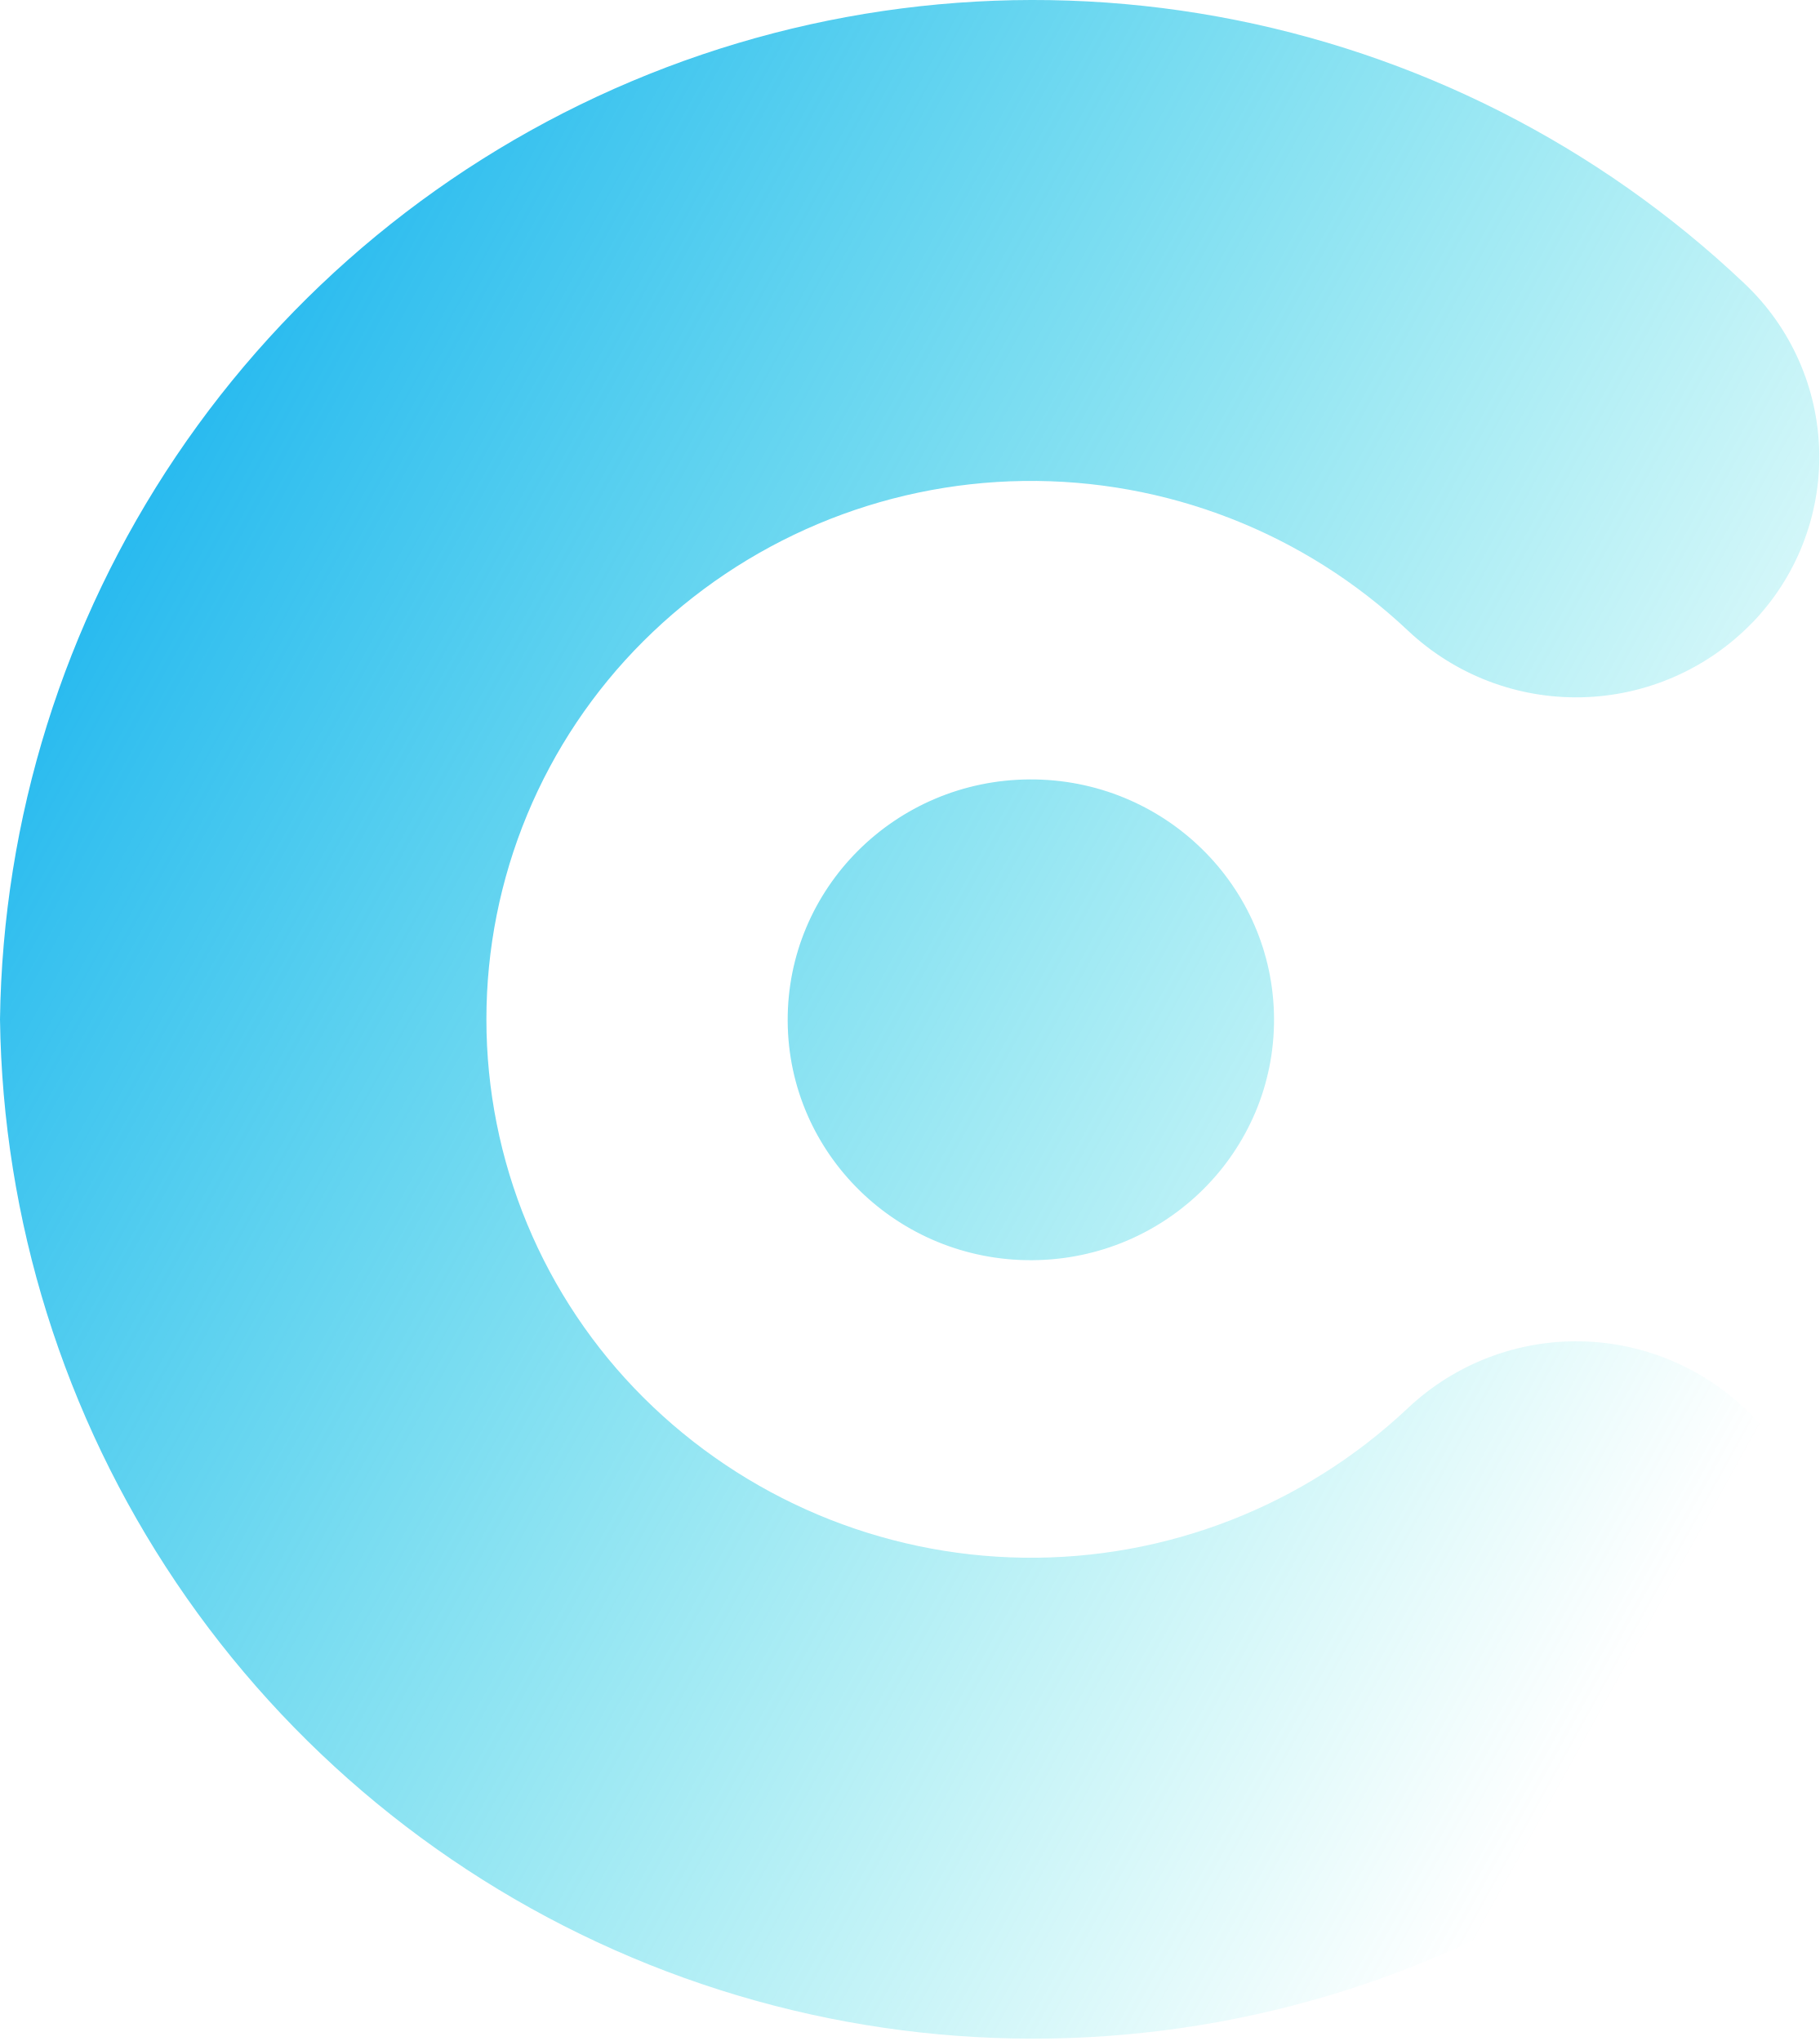
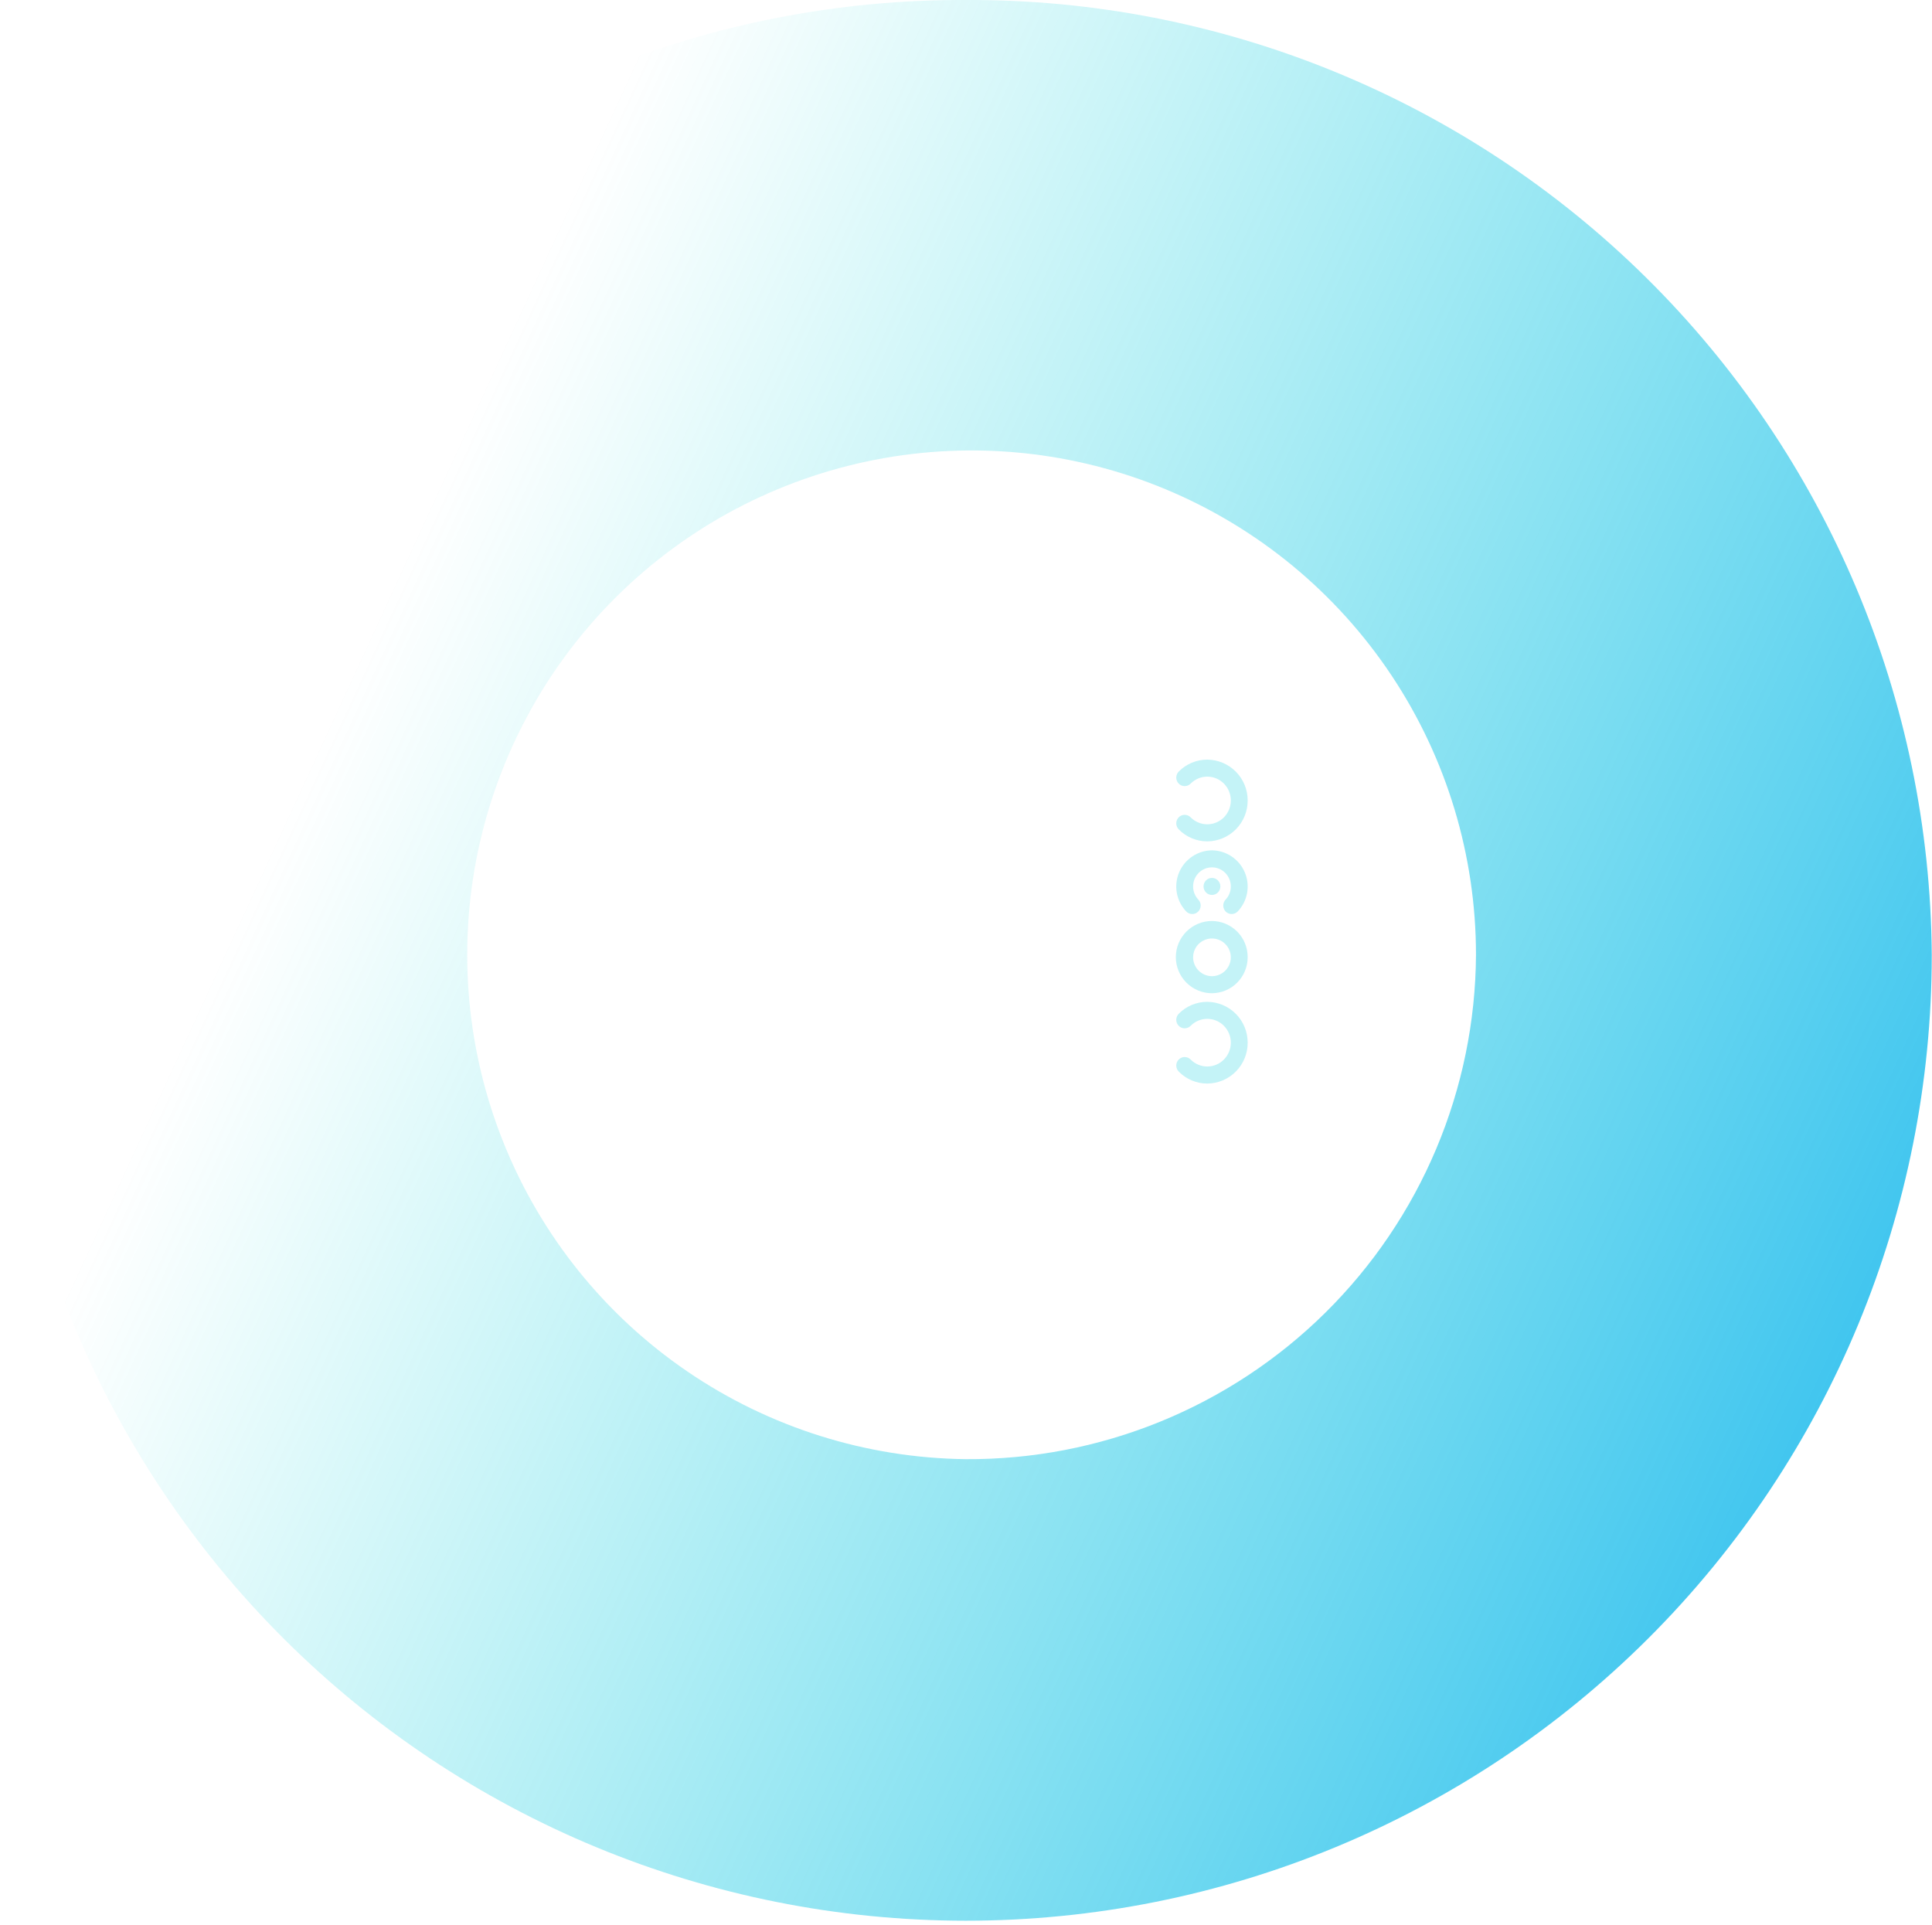
- <svg xmlns="http://www.w3.org/2000/svg" width="377" height="423" viewBox="0 0 377 423" fill="none">
-   <path fill-rule="evenodd" clip-rule="evenodd" d="M373.566 112.818C371.163 118.922 367.57 124.486 362.996 129.188V129.173C353.696 138.72 341.017 144.23 327.692 144.515C314.367 144.8 301.464 139.838 291.764 130.698C270.247 110.394 241.668 99.269 212.086 99.681C182.504 100.093 154.245 112.01 133.303 132.906C122.997 143.186 114.821 155.399 109.243 168.843C103.664 182.288 100.793 196.701 100.793 211.257C100.793 225.813 103.664 240.227 109.243 253.671C114.821 267.116 122.997 279.328 133.303 289.609C154.245 310.505 182.504 322.422 212.086 322.834C241.668 323.246 270.247 312.121 291.764 291.817C301.464 282.679 314.365 277.716 327.689 277.998C341.012 278.281 353.692 283.786 362.996 293.327C367.57 298.028 371.163 303.593 373.566 309.697C375.968 315.801 377.131 322.321 376.988 328.879C376.845 335.437 375.398 341.901 372.731 347.894C370.065 353.887 366.233 359.29 361.457 363.787C331.25 392.42 293.353 411.63 252.401 419.068C211.449 426.505 169.217 421.849 130.87 405.667C92.522 389.485 59.722 362.479 36.48 327.952C13.237 293.425 0.561 252.874 0 211.257C0.561 169.641 13.237 129.089 36.48 94.563C59.722 60.036 92.522 33.03 130.87 16.848C169.217 0.666 211.449 -3.991 252.401 3.447C293.353 10.885 331.25 30.095 361.457 58.728C366.233 63.225 370.065 68.628 372.731 74.621C375.398 80.614 376.845 87.078 376.988 93.636C377.131 100.193 375.968 106.714 373.566 112.818ZM264.009 211.077C264.161 238.593 241.723 261.023 213.893 261.177C186.063 261.331 163.379 239.15 163.227 211.635C163.075 184.12 185.512 161.689 213.342 161.535C241.172 161.381 263.856 183.562 264.009 211.077Z" fill="url(#paint0_linear)" />
+ <svg xmlns="http://www.w3.org/2000/svg" width="511" height="509" viewBox="0 0 511 509" fill="none">
+   <path d="M255.468 0.003C188.123 -0.306 123.405 26.111 75.512 73.458C27.62 120.804 0.464 185.214 0 252.558C0 320.312 26.915 385.291 74.824 433.201C122.734 481.11 187.713 508.025 255.468 508.025C323.222 508.025 388.2 481.11 436.11 433.201C484.019 385.291 510.935 320.312 510.935 252.558C510.471 185.214 483.314 120.804 435.422 73.458C387.529 26.111 322.812 -0.306 255.468 0.003ZM255.468 385.946C229.148 385.647 203.505 377.569 181.767 362.729C160.029 347.889 143.166 326.95 133.301 302.547C123.437 278.145 121.011 251.37 126.329 225.592C131.648 199.814 144.474 176.185 163.192 157.68C181.91 139.175 205.683 126.621 231.52 121.597C257.357 116.573 284.102 119.304 308.391 129.447C332.679 139.59 353.423 156.691 368.014 178.597C382.605 200.504 390.39 226.237 390.388 252.558C390.288 270.175 386.718 287.601 379.883 303.839C373.048 320.077 363.082 334.809 350.554 347.196C338.025 359.582 323.18 369.379 306.865 376.028C290.55 382.677 273.085 386.047 255.468 385.946Z" fill="url(#paint0_linear_4330_467)" />
+   <path fill-rule="evenodd" clip-rule="evenodd" d="M324.224 241.137C324.434 241.342 324.683 241.503 324.956 241.61C325.229 241.717 325.52 241.769 325.814 241.763C326.107 241.757 326.396 241.692 326.664 241.573C326.932 241.453 327.173 241.282 327.374 241.069C328.654 239.718 329.513 238.024 329.846 236.193C330.178 234.362 329.97 232.474 329.247 230.76C328.523 229.045 327.316 227.579 325.772 226.54C324.229 225.501 322.416 224.934 320.555 224.909C318.694 224.934 316.881 225.501 315.338 226.54C313.794 227.579 312.586 229.045 311.863 230.76C311.14 232.474 310.931 234.362 311.264 236.193C311.596 238.024 312.455 239.718 313.735 241.069C313.936 241.282 314.178 241.453 314.446 241.573C314.714 241.692 315.003 241.757 315.296 241.763C315.589 241.769 315.881 241.717 316.154 241.61C316.427 241.503 316.675 241.342 316.886 241.137C317.312 240.721 317.558 240.155 317.571 239.559C317.584 238.963 317.362 238.386 316.953 237.953C316.045 236.991 315.548 235.713 315.566 234.391C315.585 233.068 316.118 231.805 317.052 230.868C317.511 230.408 318.057 230.042 318.659 229.793C319.26 229.543 319.904 229.415 320.555 229.415C321.206 229.415 321.85 229.543 322.451 229.793C323.052 230.042 323.598 230.408 324.058 230.868C324.992 231.805 325.525 233.068 325.543 234.391C325.562 235.713 325.064 236.991 324.157 237.953C323.748 238.386 323.526 238.963 323.539 239.559C323.552 240.155 323.798 240.722 324.225 241.137L324.224 241.137ZM329.998 275.792C330.01 272.942 328.892 270.205 326.888 268.178C324.885 266.152 322.16 265.003 319.31 264.983C317.905 264.981 316.513 265.26 315.217 265.803C313.92 266.346 312.746 267.143 311.761 268.146C311.344 268.571 311.11 269.142 311.11 269.738C311.11 270.334 311.344 270.905 311.761 271.33C311.967 271.539 312.212 271.705 312.483 271.819C312.753 271.932 313.043 271.99 313.337 271.99C313.63 271.99 313.92 271.932 314.191 271.819C314.462 271.705 314.707 271.539 314.913 271.33C315.487 270.746 316.173 270.281 316.929 269.965C317.685 269.648 318.497 269.484 319.317 269.484C320.137 269.484 320.949 269.648 321.705 269.965C322.461 270.281 323.147 270.746 323.722 271.33C324.891 272.518 325.546 274.119 325.546 275.785C325.546 277.452 324.891 279.052 323.722 280.241C323.147 280.825 322.461 281.29 321.705 281.606C320.949 281.923 320.137 282.087 319.317 282.087C318.497 282.087 317.685 281.923 316.929 281.606C316.173 281.29 315.487 280.825 314.913 280.241C314.707 280.032 314.462 279.866 314.191 279.752C313.921 279.639 313.63 279.581 313.337 279.581C313.044 279.581 312.754 279.639 312.483 279.752C312.213 279.866 311.967 280.032 311.762 280.241C311.344 280.666 311.11 281.237 311.11 281.833C311.11 282.429 311.344 283 311.762 283.425C312.745 284.431 313.919 285.23 315.215 285.775C316.512 286.321 317.904 286.602 319.31 286.602C322.16 286.581 324.885 285.432 326.889 283.406C328.892 281.38 330.011 278.641 329.998 275.792ZM329.998 253.156C330.01 250.637 329.022 248.217 327.251 246.426C325.481 244.635 323.072 243.619 320.554 243.602C318.02 243.602 315.59 244.609 313.798 246.4C312.006 248.192 311 250.622 311 253.156C311 255.69 312.006 258.12 313.798 259.911C315.59 261.703 318.02 262.71 320.554 262.71C323.072 262.692 325.481 261.677 327.251 259.886C329.022 258.095 330.01 255.674 329.998 253.156ZM315.565 253.156C315.577 252.172 315.879 251.213 316.434 250.4C316.989 249.587 317.772 248.956 318.684 248.587C319.597 248.218 320.598 248.128 321.562 248.326C322.526 248.525 323.41 249.005 324.102 249.705C324.794 250.405 325.263 251.294 325.451 252.26C325.639 253.226 325.537 254.227 325.158 255.135C324.778 256.043 324.139 256.819 323.32 257.365C322.5 257.91 321.538 258.202 320.554 258.201C319.895 258.198 319.243 258.064 318.636 257.809C318.029 257.553 317.478 257.18 317.015 256.712C316.551 256.243 316.185 255.688 315.936 255.078C315.688 254.468 315.562 253.815 315.565 253.156ZM326.888 204.117C328.891 206.143 330.01 208.881 329.998 211.731C330.01 214.58 328.891 217.318 326.888 219.345C324.884 221.371 322.159 222.52 319.31 222.54C317.903 222.54 316.511 222.259 315.215 221.714C313.919 221.168 312.745 220.369 311.761 219.364C311.344 218.939 311.11 218.367 311.11 217.771C311.11 217.176 311.344 216.604 311.761 216.179C311.967 215.97 312.212 215.804 312.483 215.691C312.753 215.577 313.044 215.519 313.337 215.519C313.63 215.519 313.921 215.577 314.191 215.691C314.462 215.804 314.707 215.97 314.913 216.179C315.488 216.764 316.173 217.228 316.93 217.545C317.686 217.862 318.498 218.025 319.318 218.025C320.138 218.025 320.95 217.862 321.706 217.545C322.462 217.228 323.148 216.764 323.723 216.179C324.892 214.991 325.547 213.391 325.547 211.724C325.547 210.057 324.892 208.456 323.723 207.268C323.148 206.683 322.462 206.219 321.706 205.902C320.95 205.585 320.138 205.422 319.318 205.422C318.498 205.422 317.686 205.585 316.93 205.902C316.173 206.219 315.488 206.683 314.913 207.268C314.707 207.477 314.462 207.643 314.191 207.757C313.921 207.87 313.63 207.928 313.337 207.928C313.044 207.928 312.753 207.87 312.483 207.757C312.212 207.643 311.967 207.477 311.761 207.268C311.344 206.843 311.11 206.271 311.11 205.676C311.11 205.08 311.344 204.508 311.761 204.084C312.746 203.081 313.92 202.284 315.217 201.741C316.513 201.199 317.904 200.92 319.31 200.922C322.159 200.942 324.884 202.091 326.888 204.117ZM320.566 236.713C319.337 236.72 318.334 235.717 318.327 234.474C318.321 233.23 319.312 232.216 320.542 232.209C321.771 232.202 322.774 233.205 322.781 234.449C322.788 235.693 321.796 236.707 320.566 236.713Z" fill="#C4F3F7" />
  <defs>
-     <linearGradient id="paint0_linear" x1="-24" y1="49" x2="378.395" y2="272.096" gradientUnits="userSpaceOnUse">
+     <linearGradient id="paint0_linear_4330_467" x1="585.5" y1="508" x2="53.516" y2="262.824" gradientUnits="userSpaceOnUse">
      <stop stop-color="#00A5F0" />
      <stop offset="1" stop-color="#00D7D7" stop-opacity="0" />
    </linearGradient>
  </defs>
</svg>
